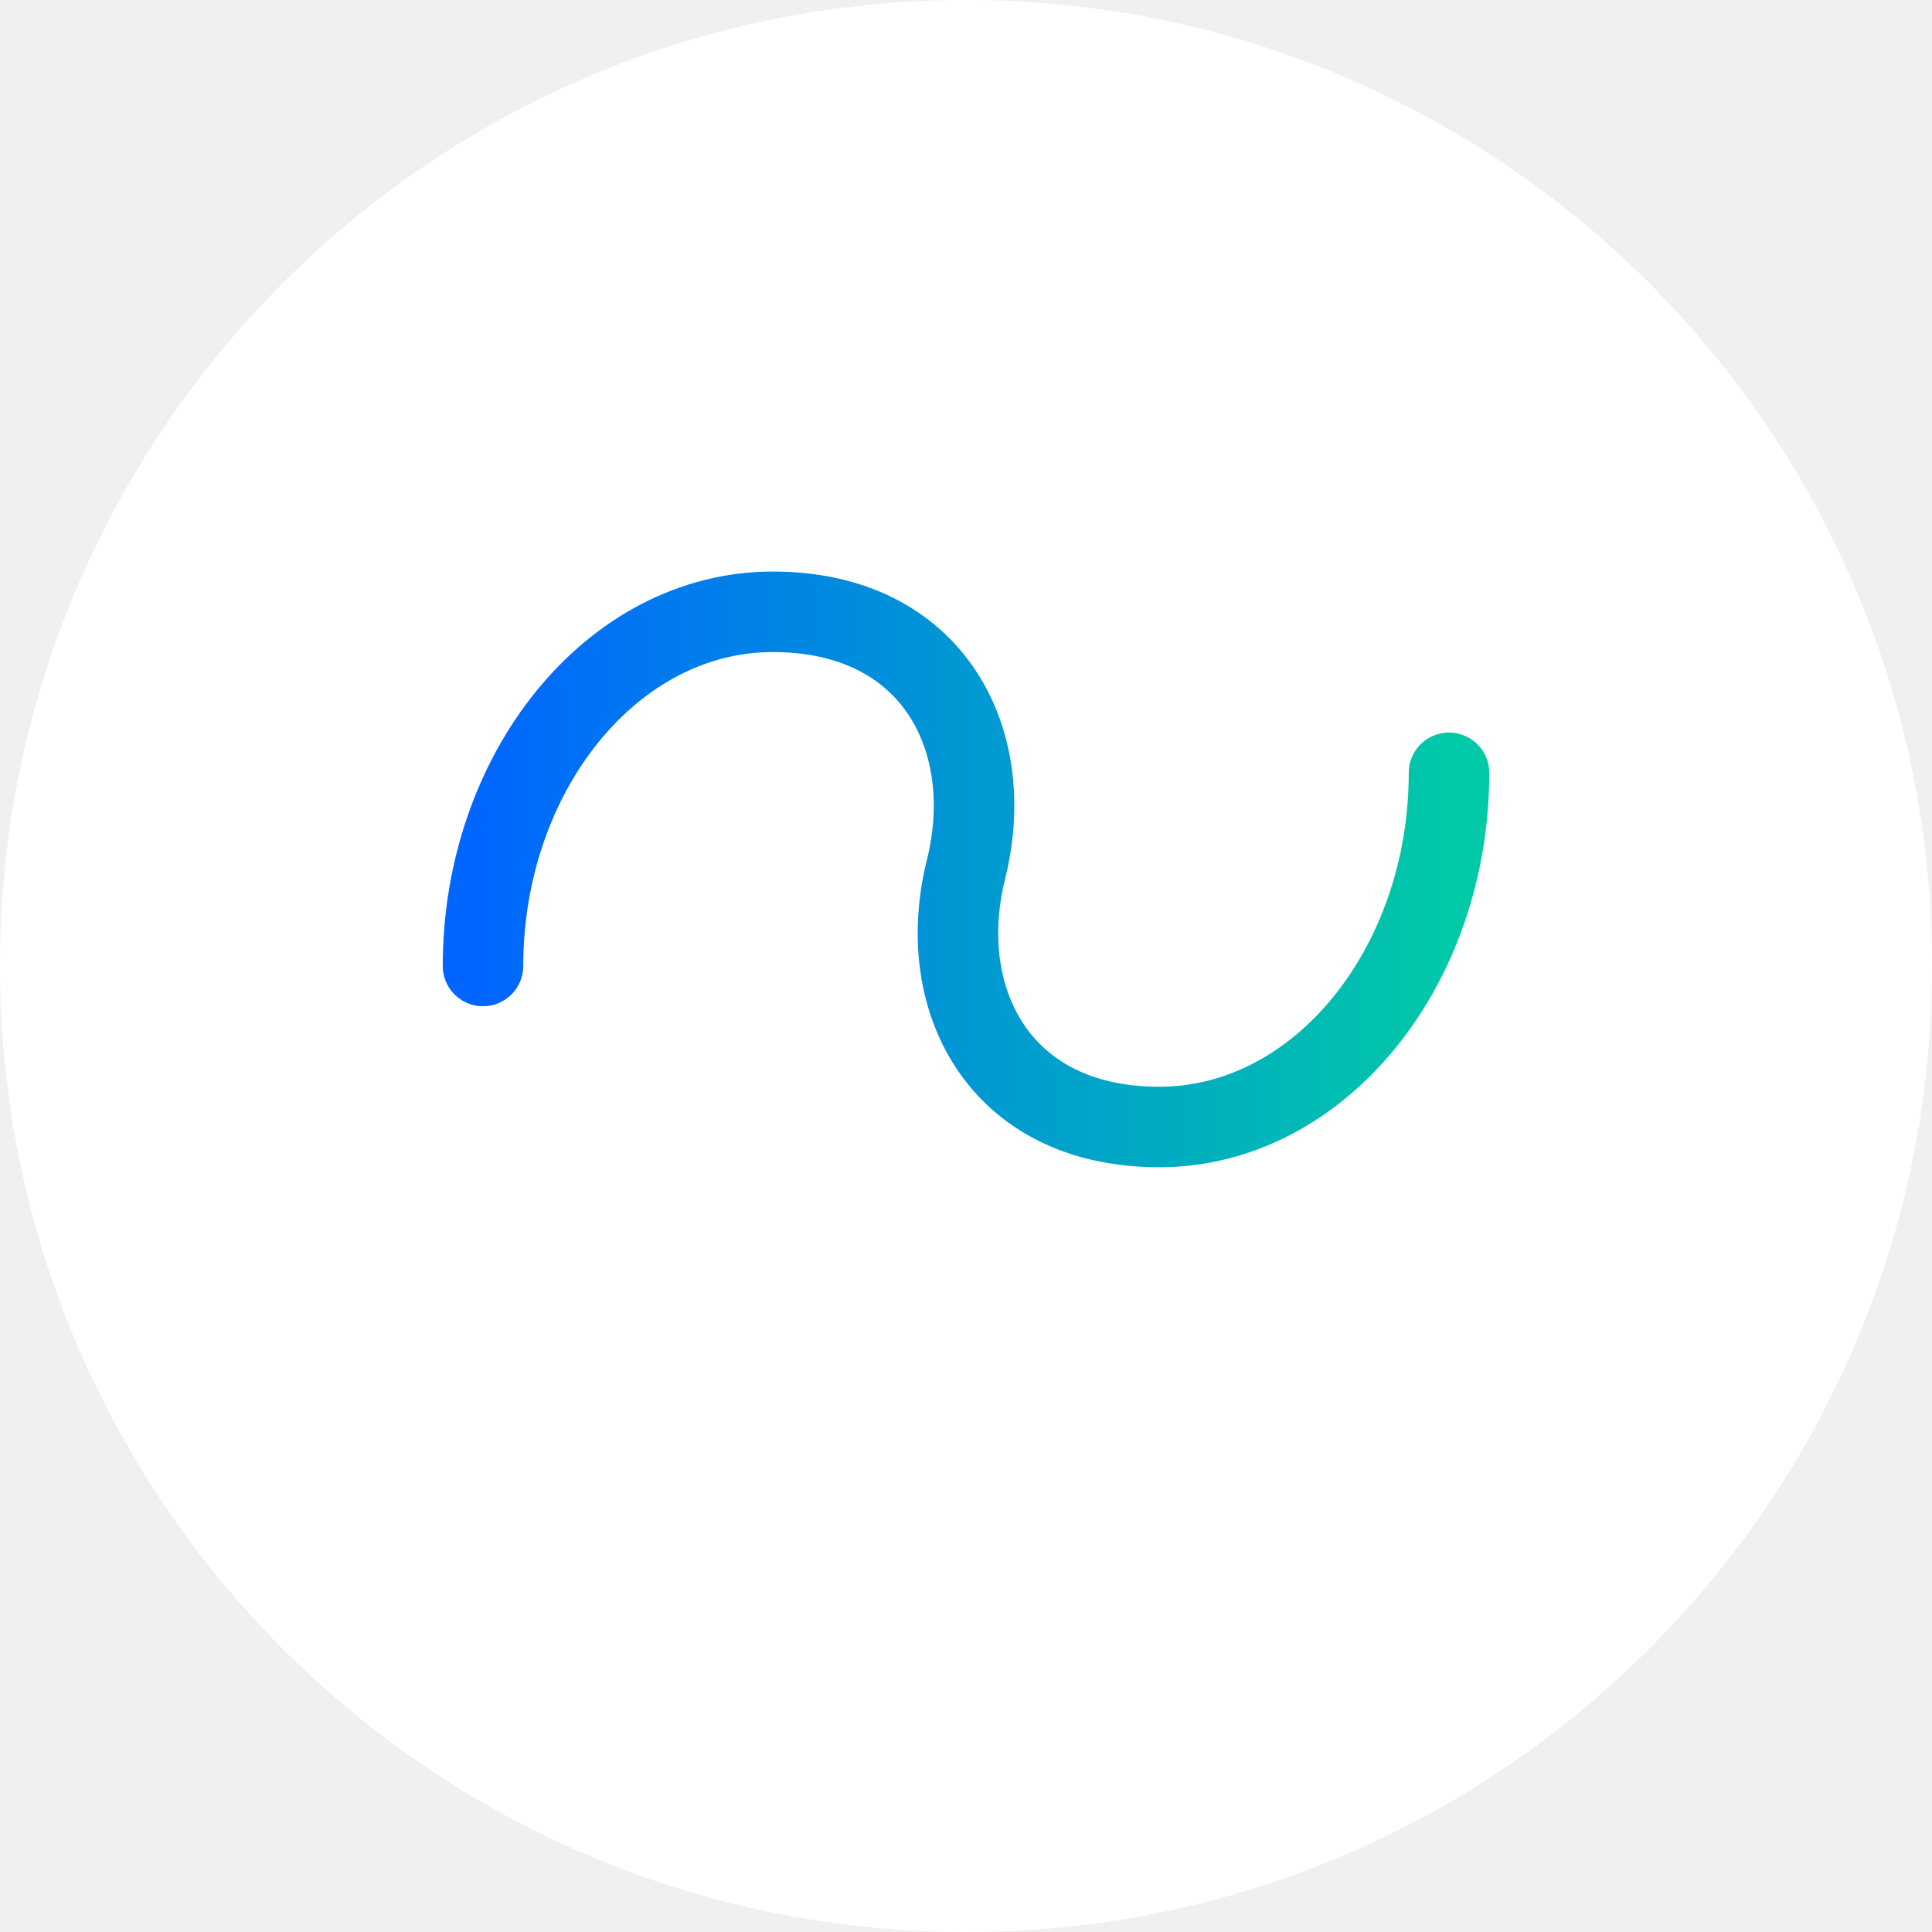
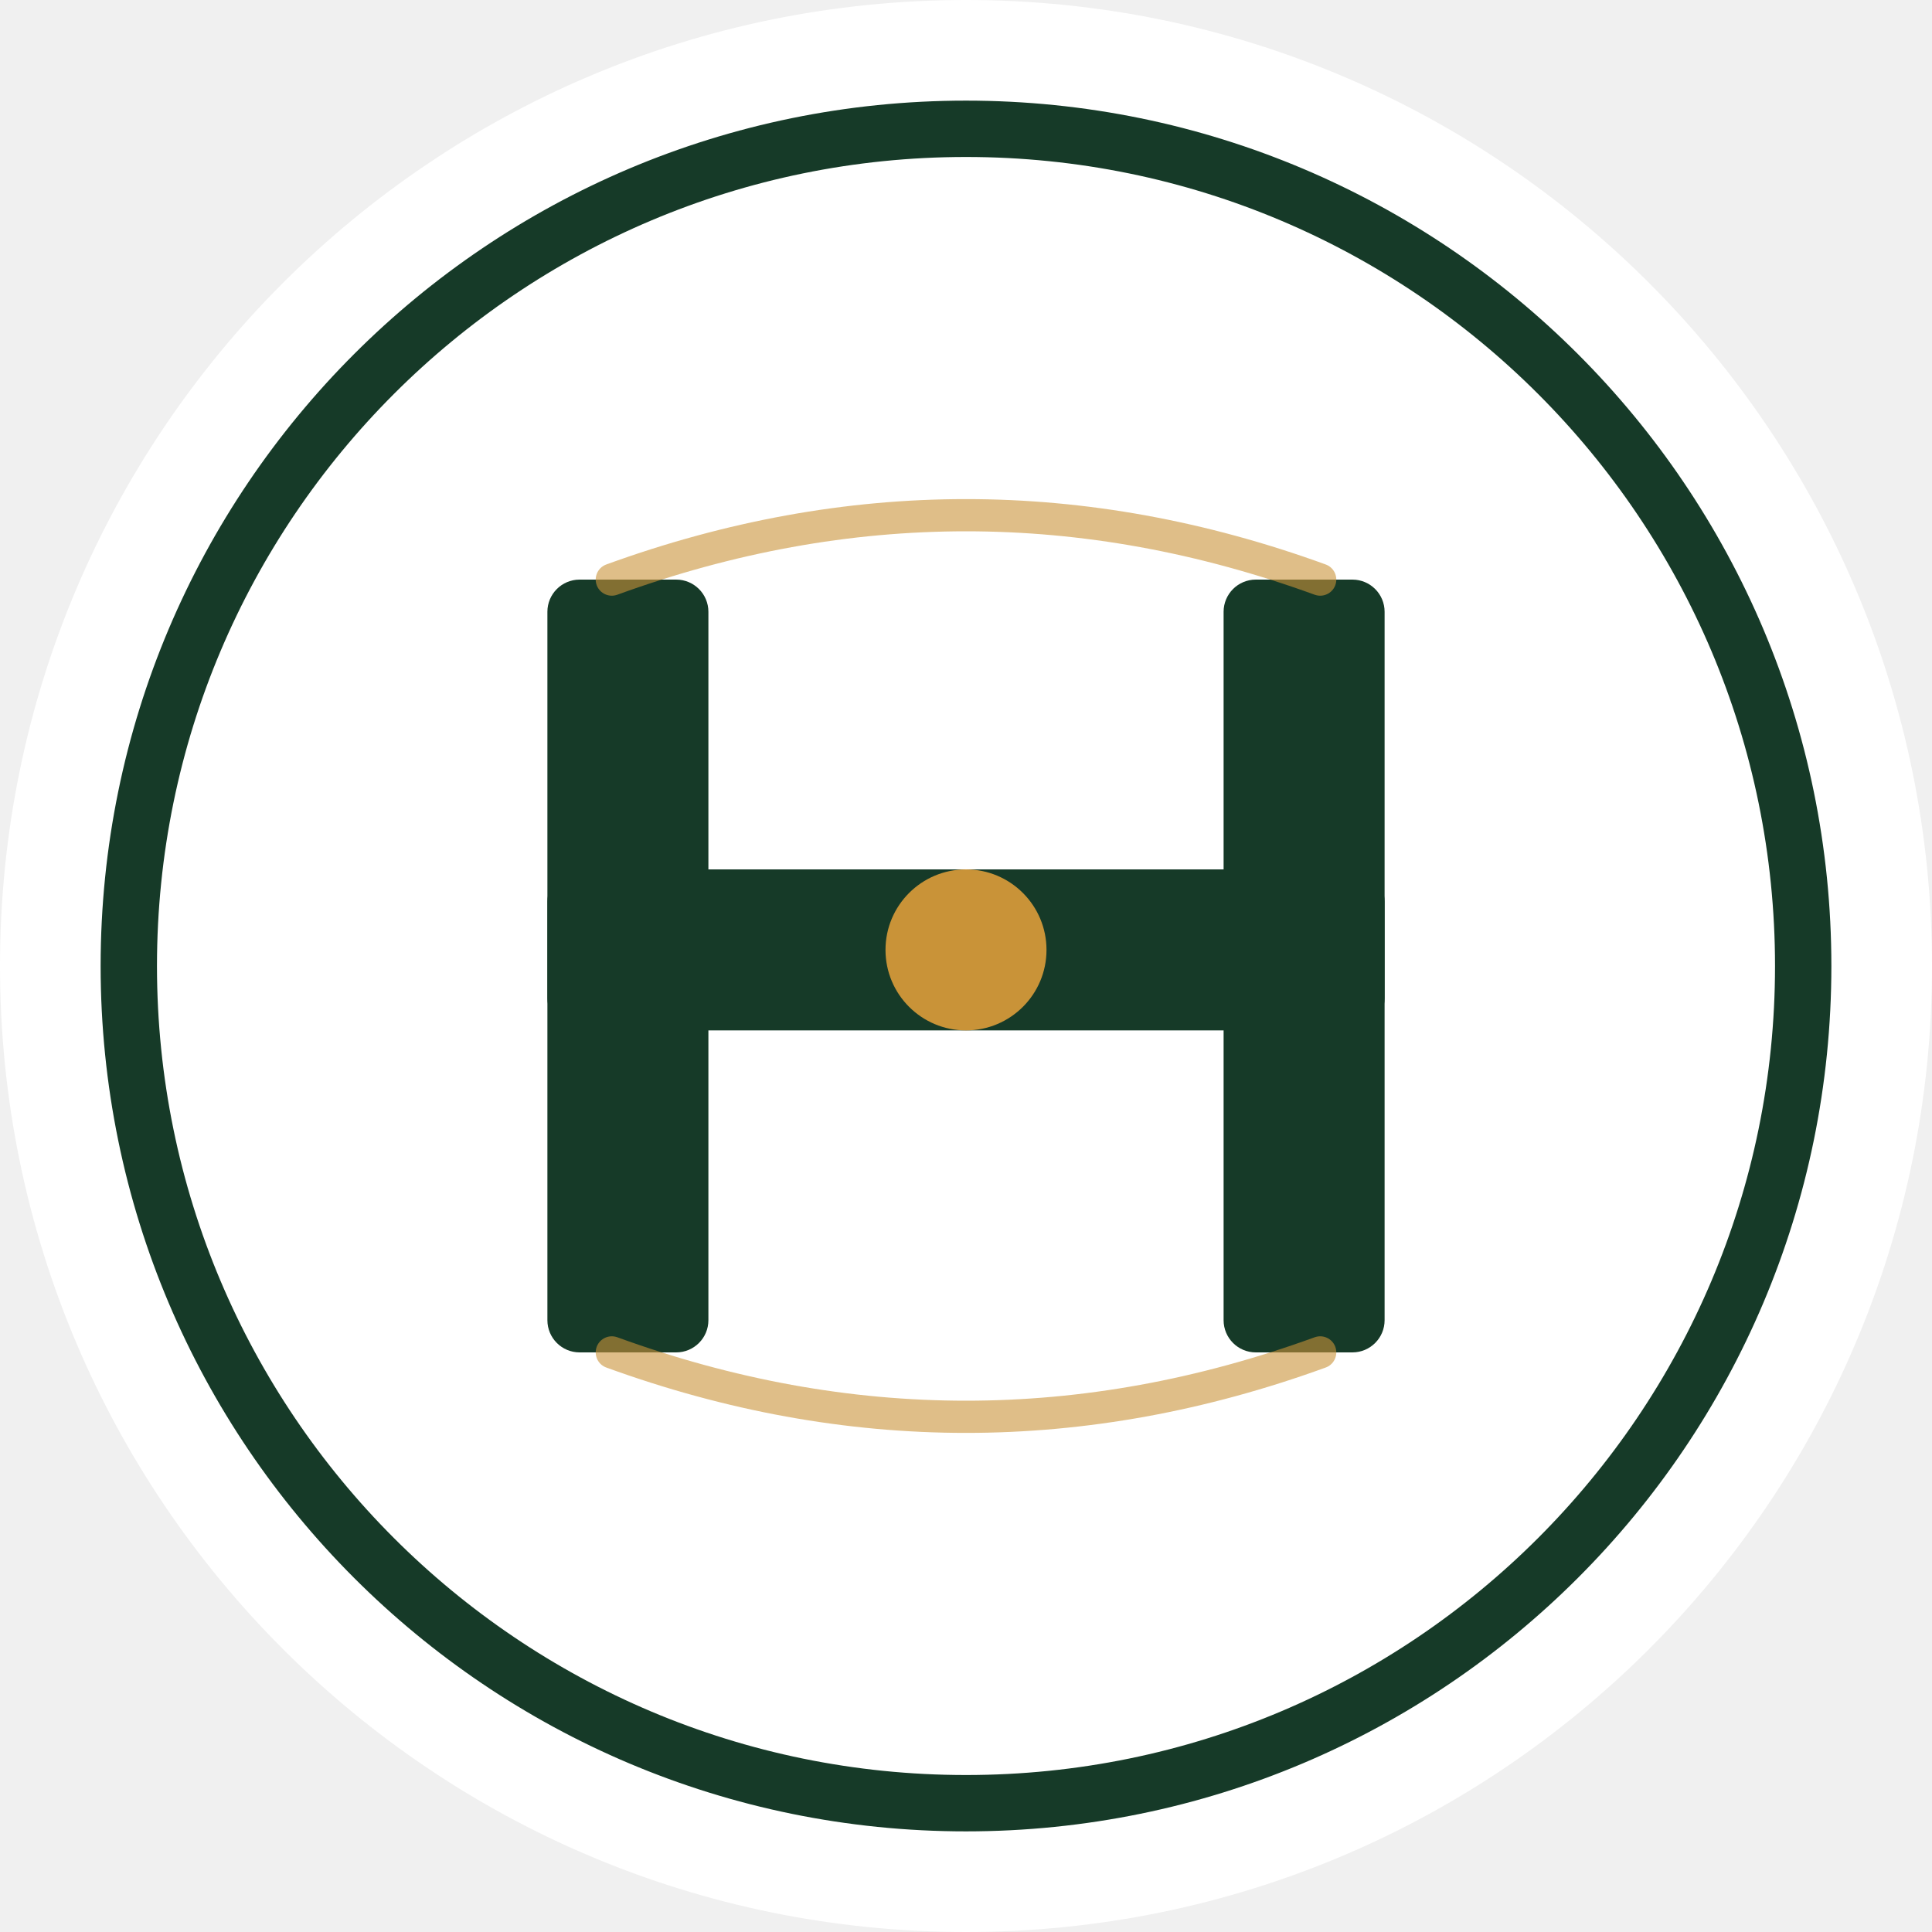
<svg xmlns="http://www.w3.org/2000/svg" viewBox="0 0 120 120" fill="none">
  <circle cx="60" cy="60" r="60" fill="#ffffff" />
-   <defs>
-     <linearGradient id="hiva-grad" x1="0%" y1="50%" x2="100%" y2="50%">
-       <stop offset="0%" stop-color="#0066FF" />
-       <stop offset="100%" stop-color="#00C9A7" />
-     </linearGradient>
-   </defs>
-   <path d="M30 60c0-12 8-22 18-22s14 8 12 16c-2 8 2 16 12 16s18-10 18-22c0 12-8 22-18 22s-14-8-12-16c2-8-2-16-12-16S30 48 30 60z" stroke="url(#hiva-grad)" stroke-width="5" stroke-linecap="round" stroke-linejoin="round" fill="none" />
+   <circle cx="60" cy="60" r="52" stroke="#163A28" stroke-width="3.5" fill="none" />
+   <rect x="34" y="36" width="10" height="48" rx="2" fill="#163A28" />
+   <rect x="76" y="36" width="10" height="48" rx="2" fill="#163A28" />
+   <rect x="34" y="54" width="52" height="10" rx="2" fill="#163A28" />
+   <circle cx="60" cy="59" r="5" fill="#C99338" />
+   <path d="M38 84 Q60 92 82 84" stroke="#C99338" stroke-width="2" stroke-linecap="round" fill="none" opacity="0.6" />
+   <path d="M38 36 Q60 28 82 36" stroke="#C99338" stroke-width="2" stroke-linecap="round" fill="none" opacity="0.6" />
</svg>
